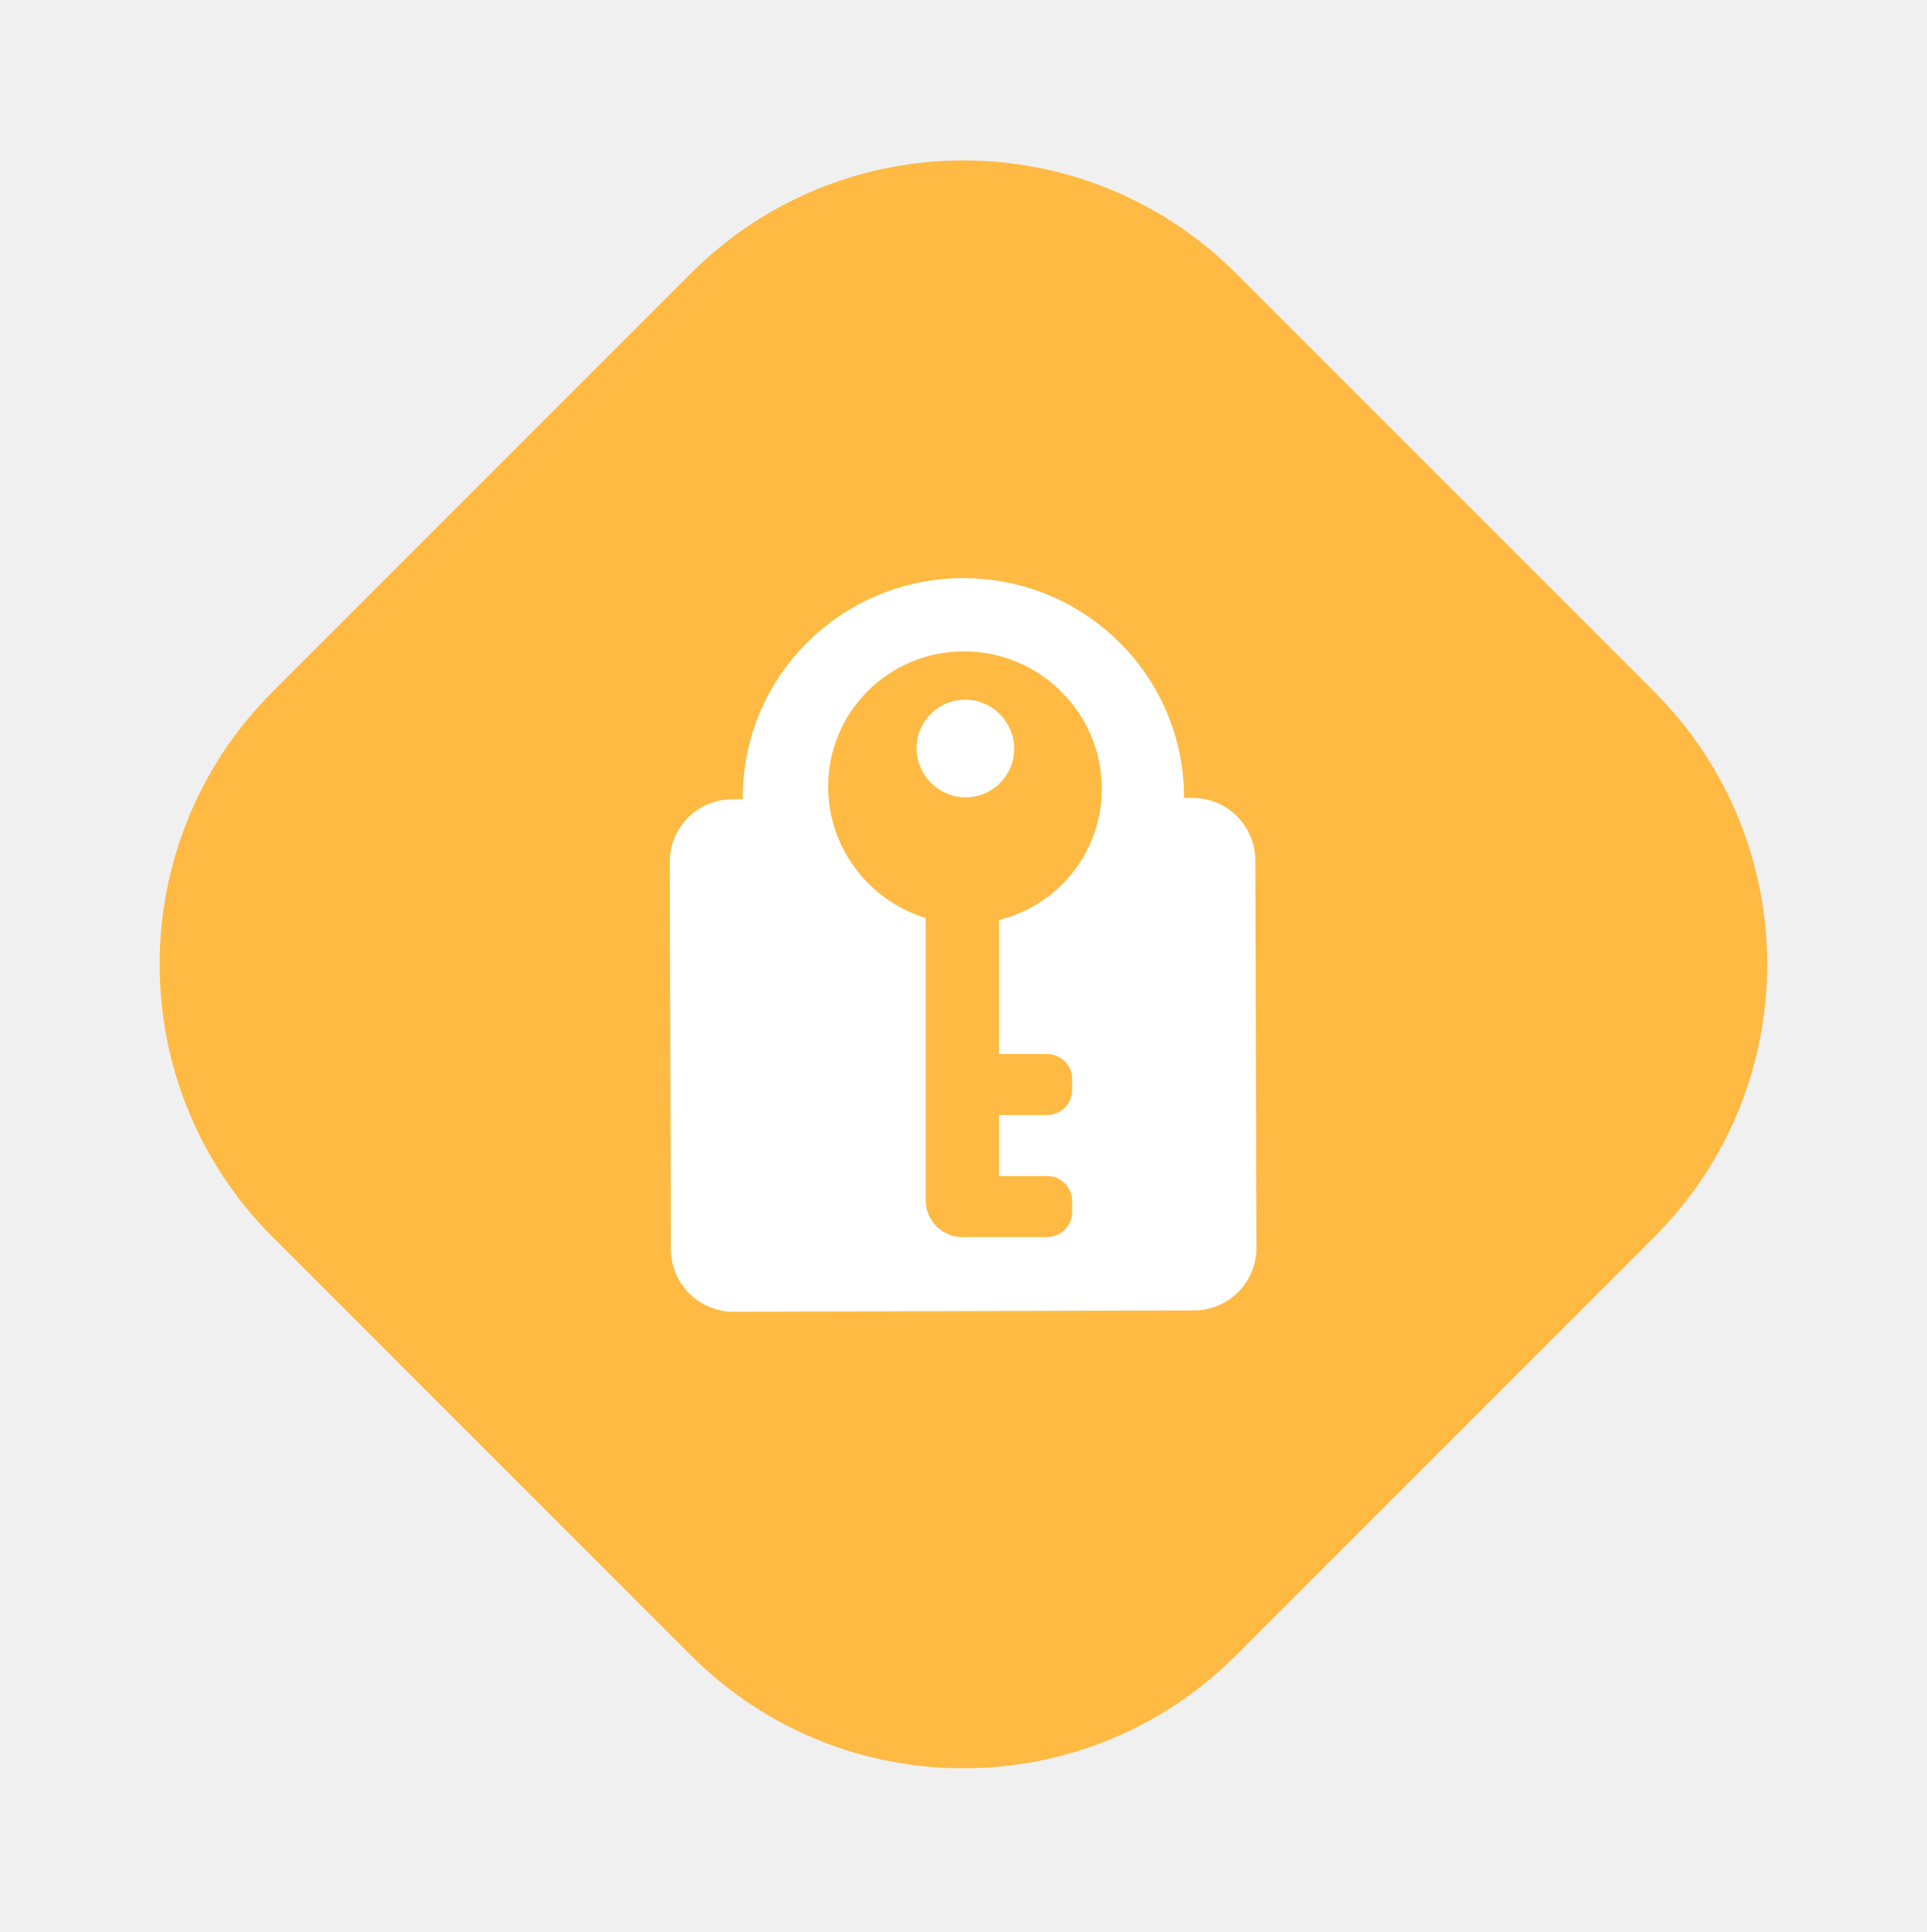
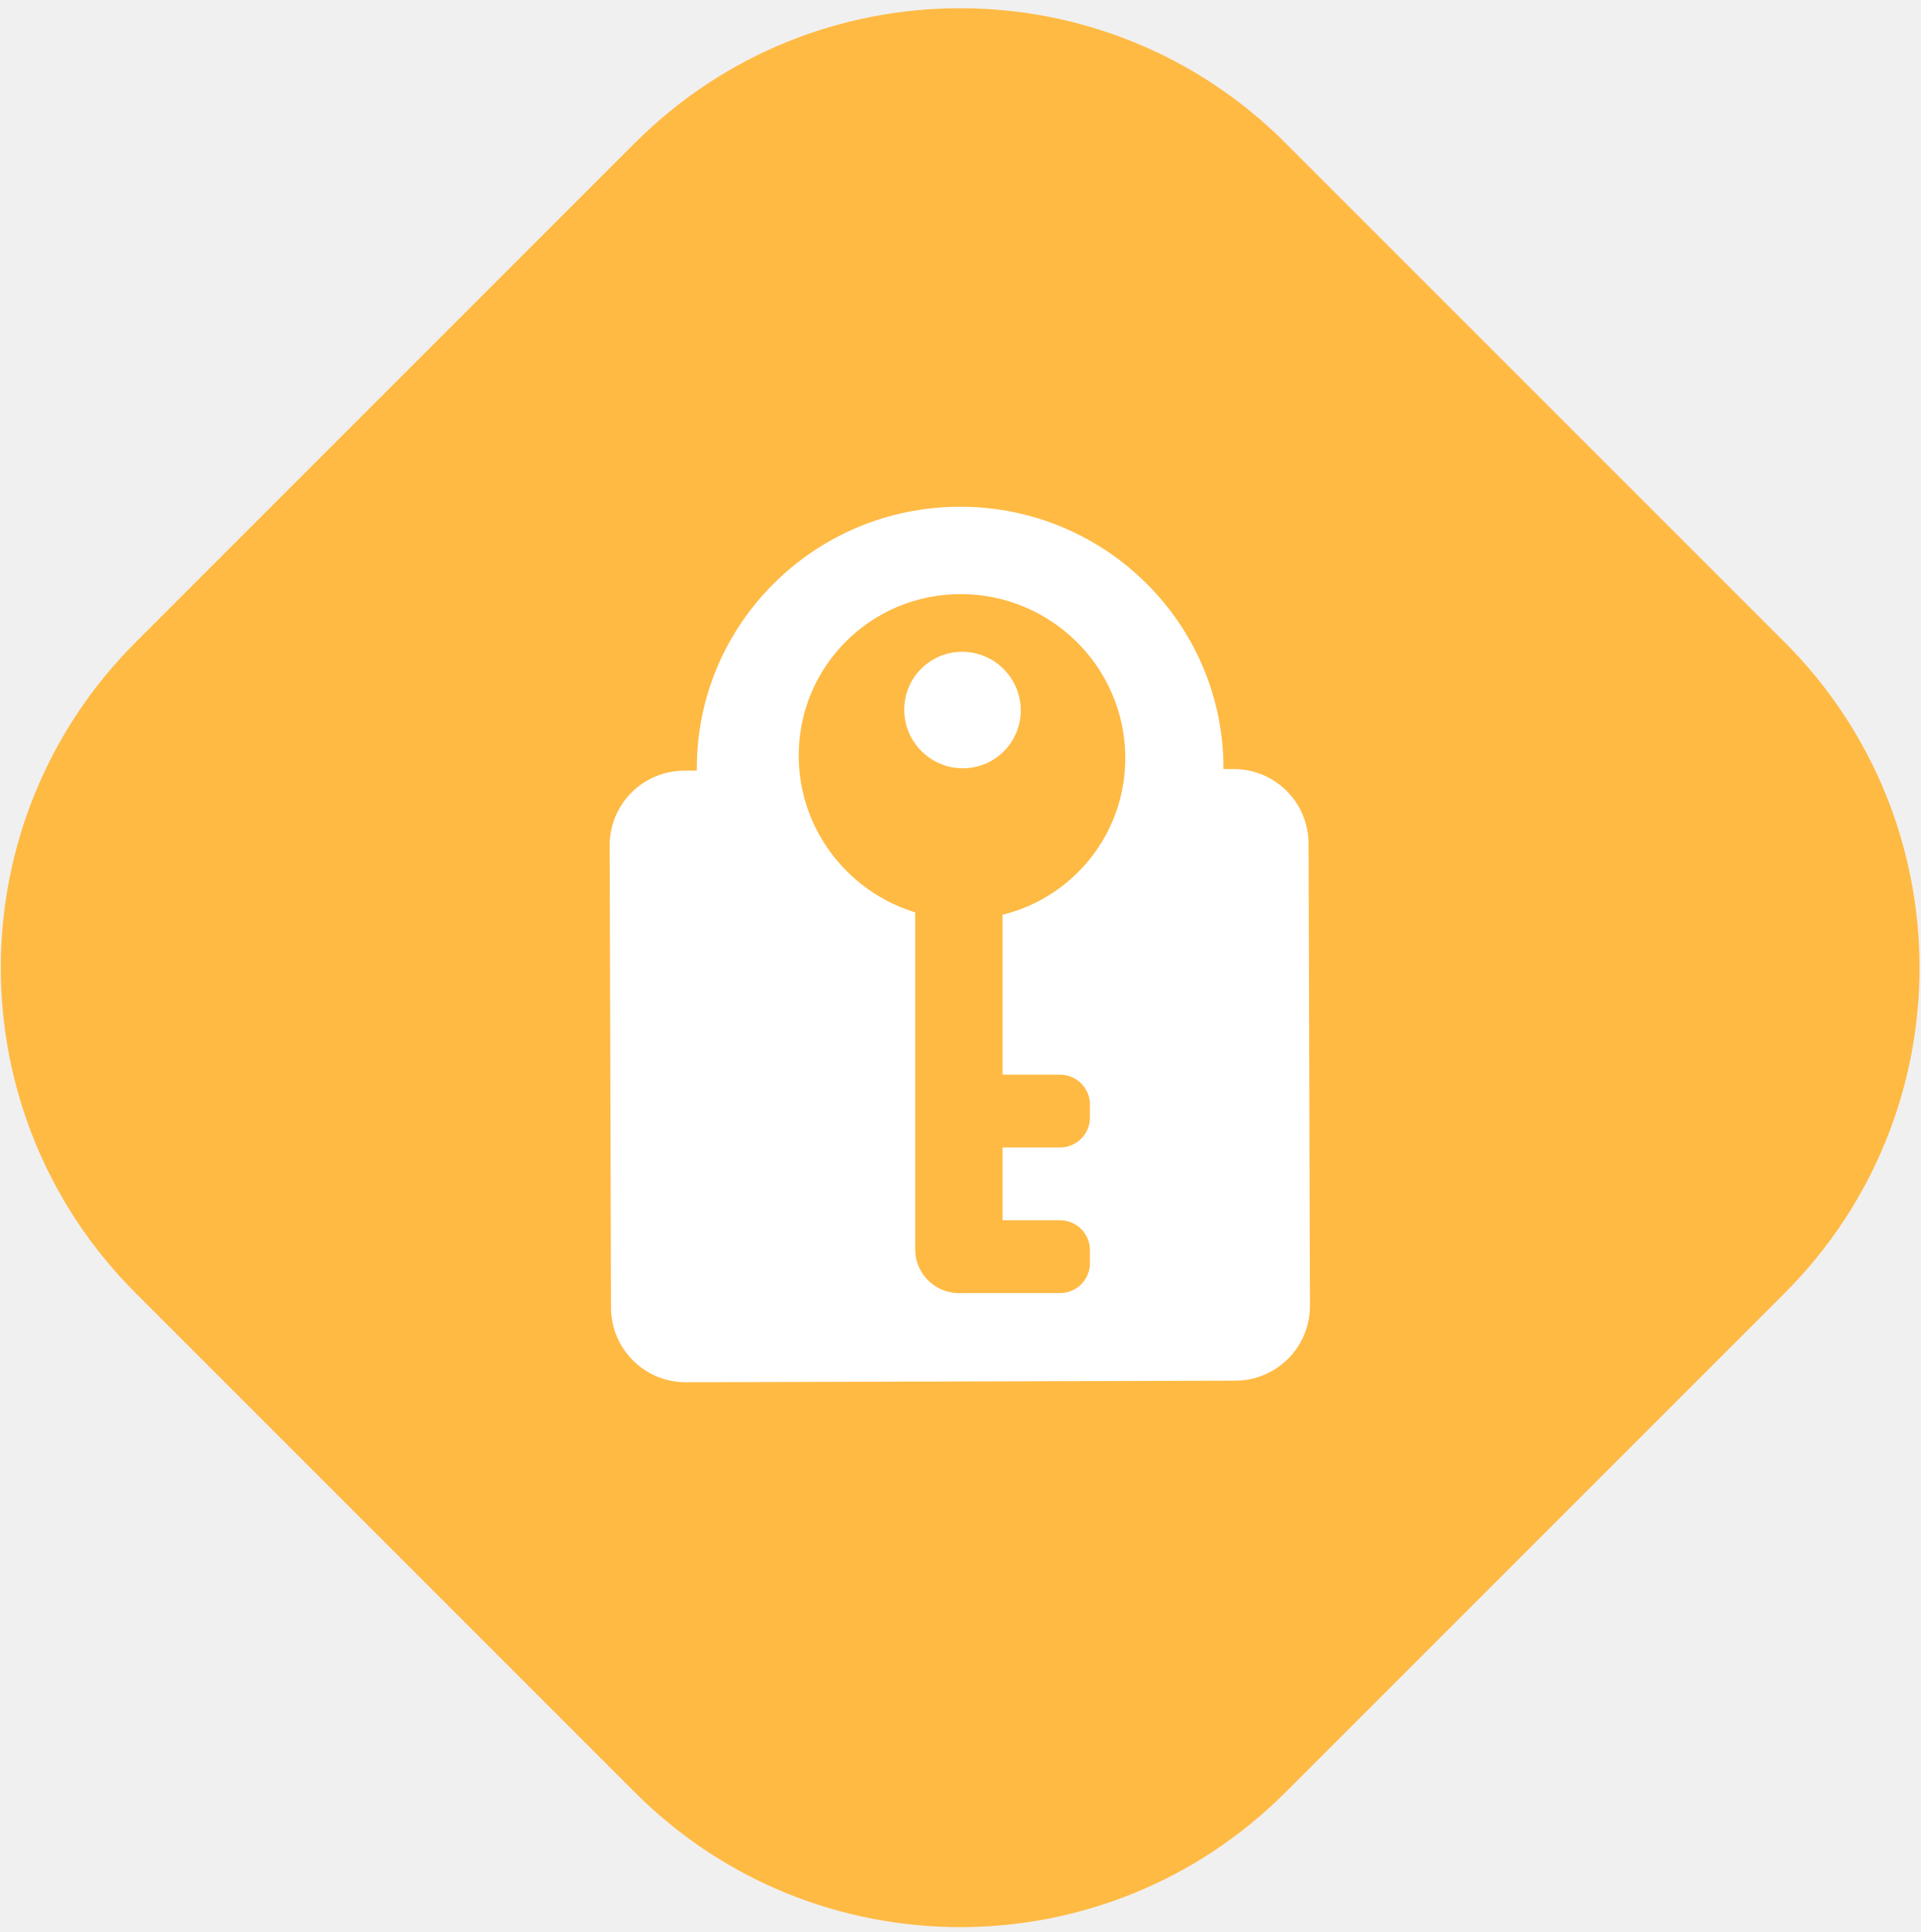
- <svg xmlns="http://www.w3.org/2000/svg" width="400" height="401" viewBox="0 0 400 401" fill="none">
-   <g clip-path="url(#clip0)">
-     <rect x="200" y="0.163" width="282.843" height="282.843" rx="80" transform="rotate(45 200 0.162598)" fill="#FFBA44" />
-     <path d="M139.039 178.937C139.017 171.757 144.82 165.92 152 165.899L247.56 165.623C254.74 165.602 260.578 171.406 260.599 178.586L260.837 258.951C260.858 266.131 255.055 271.968 247.876 271.989L152.315 272.265C145.136 272.286 139.298 266.482 139.277 259.302L139.039 178.937Z" fill="white" />
-     <path d="M245.799 165.5C245.799 190.63 225.293 211.001 199.997 211.001C174.701 211.001 154.195 190.63 154.195 165.5C154.195 140.371 174.701 120 199.997 120C225.293 120 245.799 140.371 245.799 165.5Z" fill="white" />
-     <path d="M245.799 165.5C245.799 190.63 225.293 211.001 199.997 211.001L245.799 211.001L245.799 165.5Z" fill="white" />
-     <path d="M199.997 211.001C174.701 211.001 154.195 190.63 154.195 165.5L154.195 211.001L199.997 211.001Z" fill="white" />
-     <ellipse rx="28.401" ry="28.298" transform="matrix(1 0 0.00784149 0.999969 200.322 163.492)" fill="#FFBA44" />
-     <rect x="192.182" y="160.521" width="15.195" height="96.236" rx="7.598" fill="#FFBA44" />
-     <rect x="194.715" y="218.769" width="27.858" height="12.663" rx="5.2" fill="#FFBA44" />
-     <rect x="194.715" y="244.094" width="27.858" height="12.663" rx="5.2" fill="#FFBA44" />
-     <ellipse rx="10.13" ry="10.127" transform="matrix(1 0 0.00586924 0.999983 200.408 155.358)" fill="white" />
-   </g>
-   <defs>
-     <clipPath id="clip0">
-       <rect width="400" height="400" fill="white" transform="translate(0 0.162598)" />
-     </clipPath>
-   </defs>
+ <svg xmlns="http://www.w3.org/2000/svg" width="334" height="336" viewBox="0 0 334 336" fill="none">
+   <path d="M110.431 24.86C141.673 -6.382 192.326 -6.382 223.568 24.86L310.431 111.723C341.673 142.965 341.673 193.618 310.431 224.86L223.568 311.723C192.326 342.965 141.673 342.965 110.431 311.723L23.568 224.86C-7.674 193.618 -7.674 142.965 23.568 111.723L110.431 24.86Z" fill="#FFBA44" />
+   <path d="M106.038 147.066C106.017 139.886 111.82 134.049 119 134.028L214.56 133.752C221.74 133.731 227.578 139.535 227.599 146.715L227.837 227.08C227.858 234.259 222.055 240.097 214.875 240.117L119.315 240.394C112.135 240.414 106.298 234.611 106.276 227.431L106.038 147.066Z" fill="white" />
+   <path d="M212.798 133.629C212.798 158.758 192.292 179.13 166.997 179.13C141.701 179.13 121.195 158.758 121.195 133.629C121.195 108.5 141.701 88.129 166.997 88.129C192.292 88.129 212.798 108.5 212.798 133.629Z" fill="white" />
+   <path d="M212.798 133.629C212.798 158.758 192.292 179.13 166.997 179.13L212.798 179.13L212.798 133.629Z" fill="white" />
+   <path d="M166.997 179.13C141.701 179.13 121.195 158.758 121.195 133.629L121.195 179.13L166.997 179.13Z" fill="white" />
+   <path d="M195.724 131.621C195.846 147.249 183.23 159.918 167.544 159.918C151.858 159.918 139.043 147.249 138.921 131.621C138.798 115.993 151.415 103.324 167.1 103.324C182.786 103.324 195.601 115.993 195.724 131.621Z" fill="#FFBA44" />
+   <path d="M159.181 136.247C159.181 132.051 162.583 128.649 166.779 128.649C170.975 128.649 174.377 132.051 174.377 136.247V217.288C174.377 221.484 170.975 224.885 166.779 224.885C162.583 224.885 159.181 221.484 159.181 217.288V136.247Z" fill="#FFBA44" />
+   <path d="M161.715 192.097C161.715 189.226 164.043 186.897 166.915 186.897H184.372C187.244 186.897 189.572 189.226 189.572 192.097V194.36C189.572 197.232 187.244 199.56 184.372 199.56H166.915C164.043 199.56 161.715 197.232 161.715 194.36V192.097Z" fill="#FFBA44" />
+   <path d="M161.715 217.423C161.715 214.551 164.043 212.223 166.915 212.223H184.372C187.244 212.223 189.572 214.551 189.572 217.423V219.685C189.572 222.557 187.244 224.885 184.372 224.885H166.915C164.043 224.885 161.715 222.557 161.715 219.685V217.423Z" fill="#FFBA44" />
+   <path d="M177.538 123.487C177.571 129.079 173.062 133.613 167.467 133.613C161.873 133.613 157.311 129.079 157.278 123.487C157.245 117.894 161.754 113.36 167.349 113.36C172.943 113.36 177.505 117.894 177.538 123.487Z" fill="white" />
</svg>
